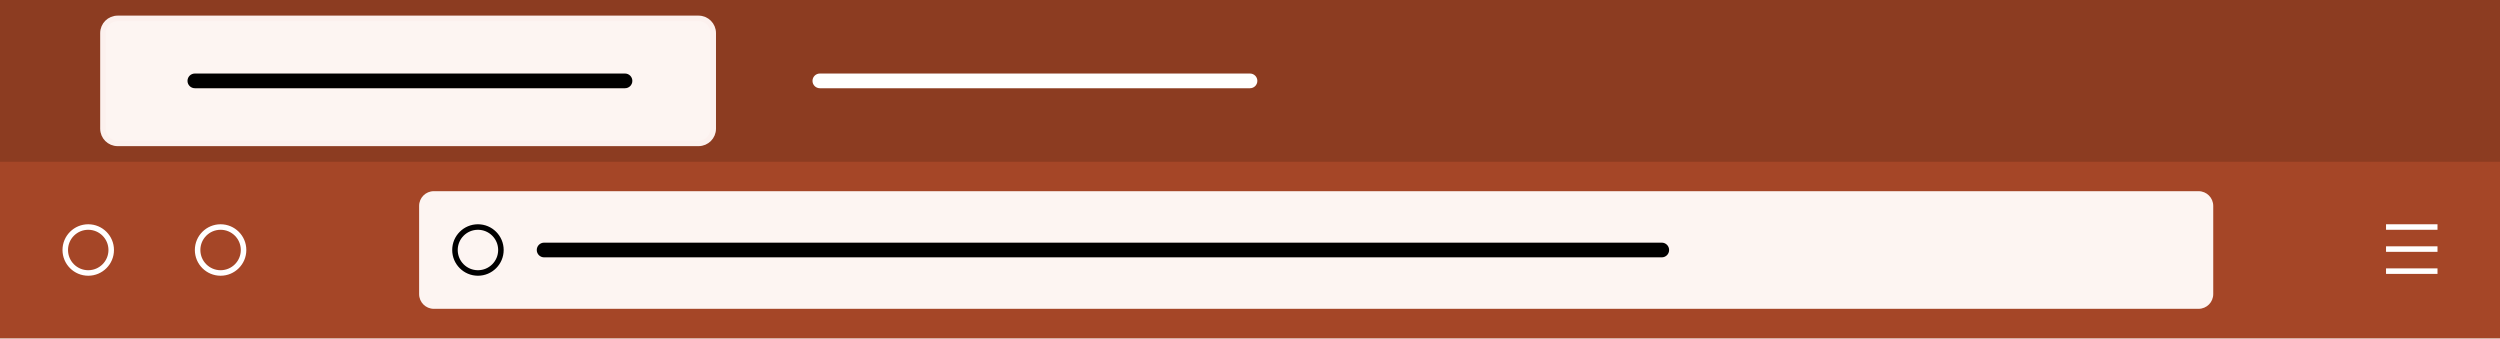
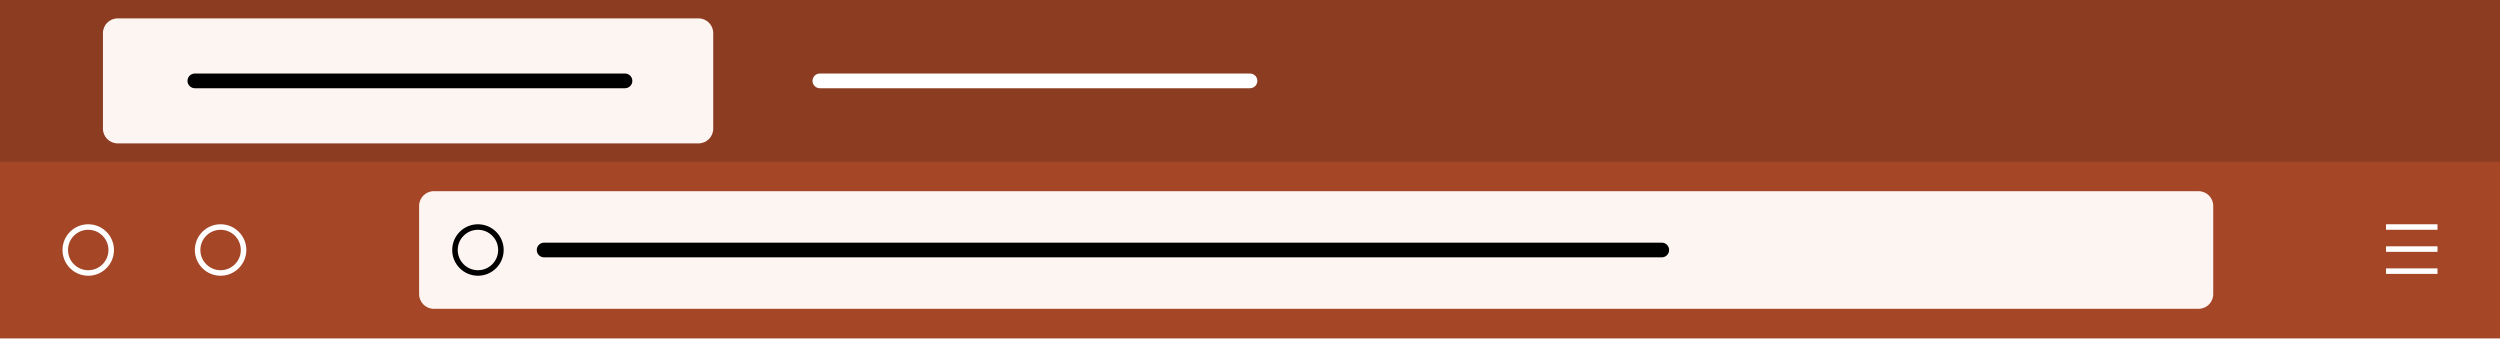
<svg xmlns="http://www.w3.org/2000/svg" width="680" height="92" fill="none">
  <rect width="680" height="92" fill="hsl(15, 62%, 34%)" />
-   <rect x="28" y="5" width="166" height="34" rx="4" fill="hsl(16, 73%, 97%)" stroke="hsl(16, 71%, 96%)" stroke-width="1.5" />
+   <rect x="28" y="5" width="166" height="34" rx="4" fill="hsl(16, 73%, 97%)" stroke="transparent" stroke-width="1.5" />
  <rect x="51" y="20" width="121" height="4" rx="2" fill="hsl(0, 0%, 0%)" />
  <rect x="221" y="20" width="121" height="4" rx="2" fill="hsl(0, 0%, 100%)" />
  <rect y="44" width="680" height="48" fill="hsl(15, 62%, 40%)" />
  <circle cx="24" cy="68" r="6.25" stroke="hsl(0, 0%, 100%)" stroke-width="1.5" />
  <circle cx="60" cy="68" r="6.25" stroke="hsl(0, 0%, 100%)" stroke-width="1.5" />
  <line x1="663" y1="73.75" x2="649" y2="73.75" stroke="hsl(0, 0%, 100%)" stroke-width="1.5" />
  <line x1="663" y1="67.75" x2="649" y2="67.75" stroke="hsl(0, 0%, 100%)" stroke-width="1.5" />
  <line x1="663" y1="61.75" x2="649" y2="61.75" stroke="hsl(0, 0%, 100%)" stroke-width="1.5" />
  <rect x="114" y="52" width="488" height="32" rx="4" fill="hsl(16, 73%, 97%)" />
  <circle cx="130" cy="68" r="6.25" stroke="hsl(0, 0%, 0%)" stroke-width="1.5" />
  <rect x="146" y="66" width="308" height="4" rx="2" fill="hsl(0, 0%, 0%)" />
</svg>
